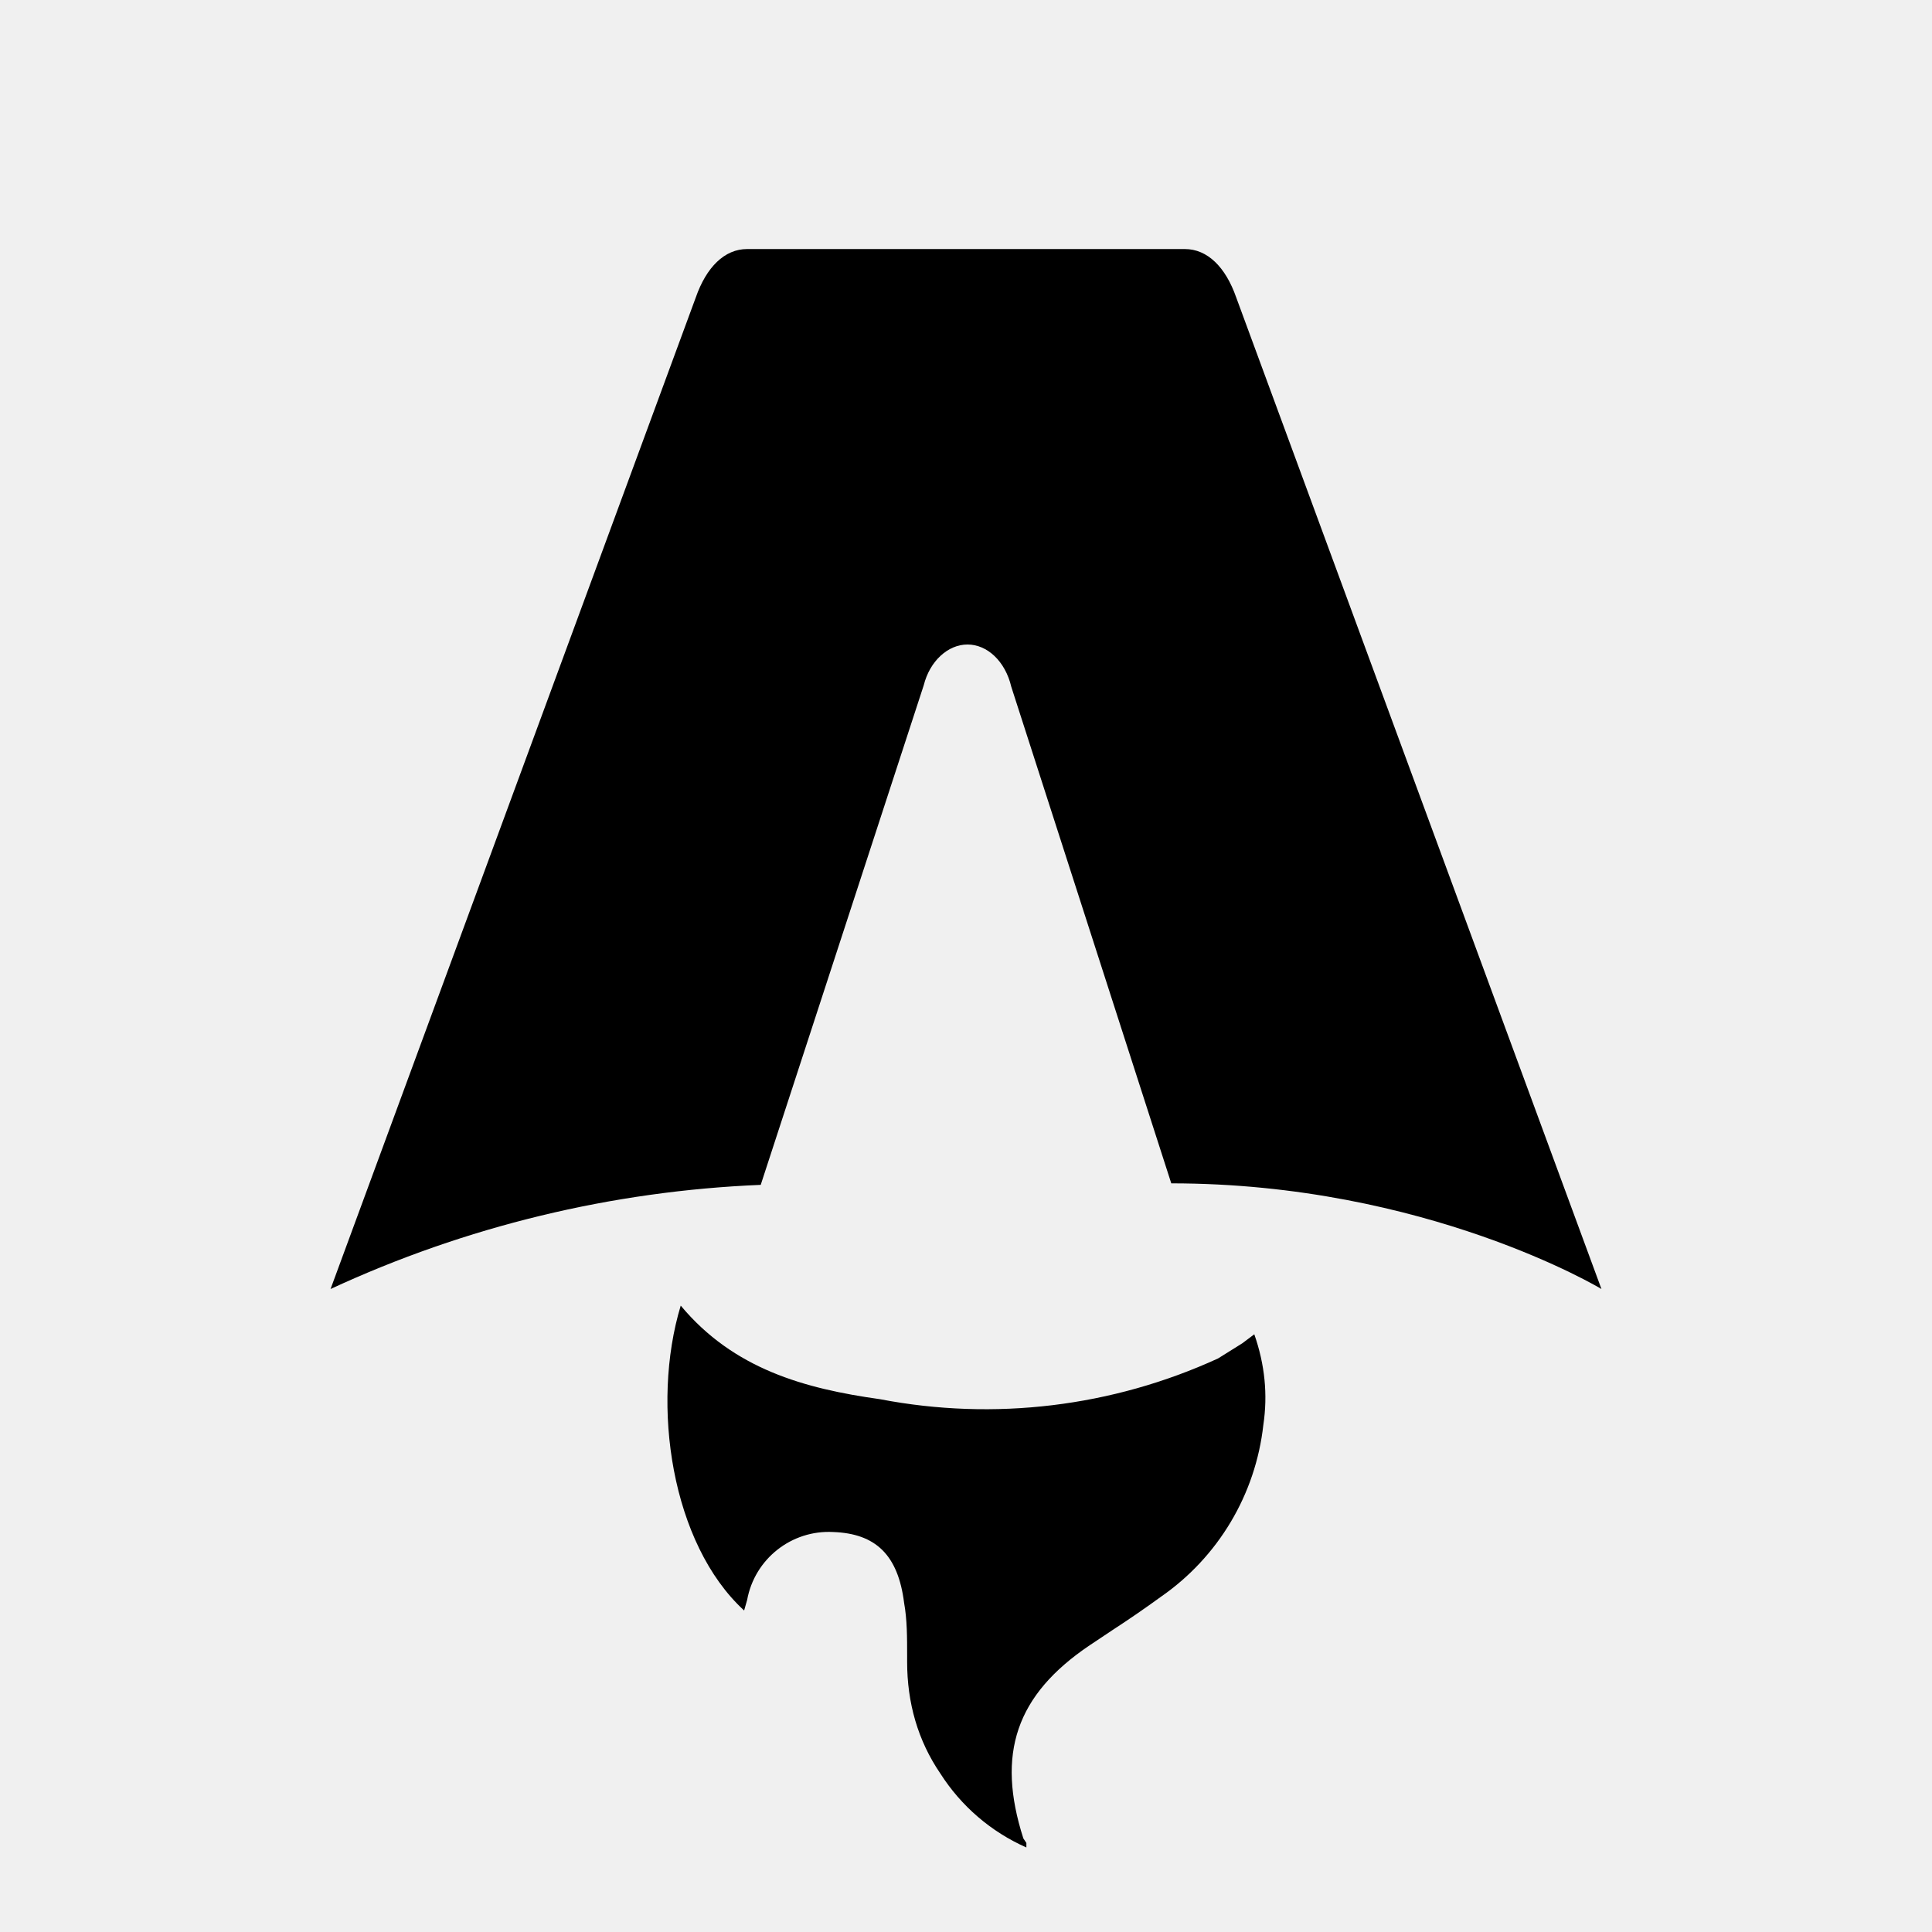
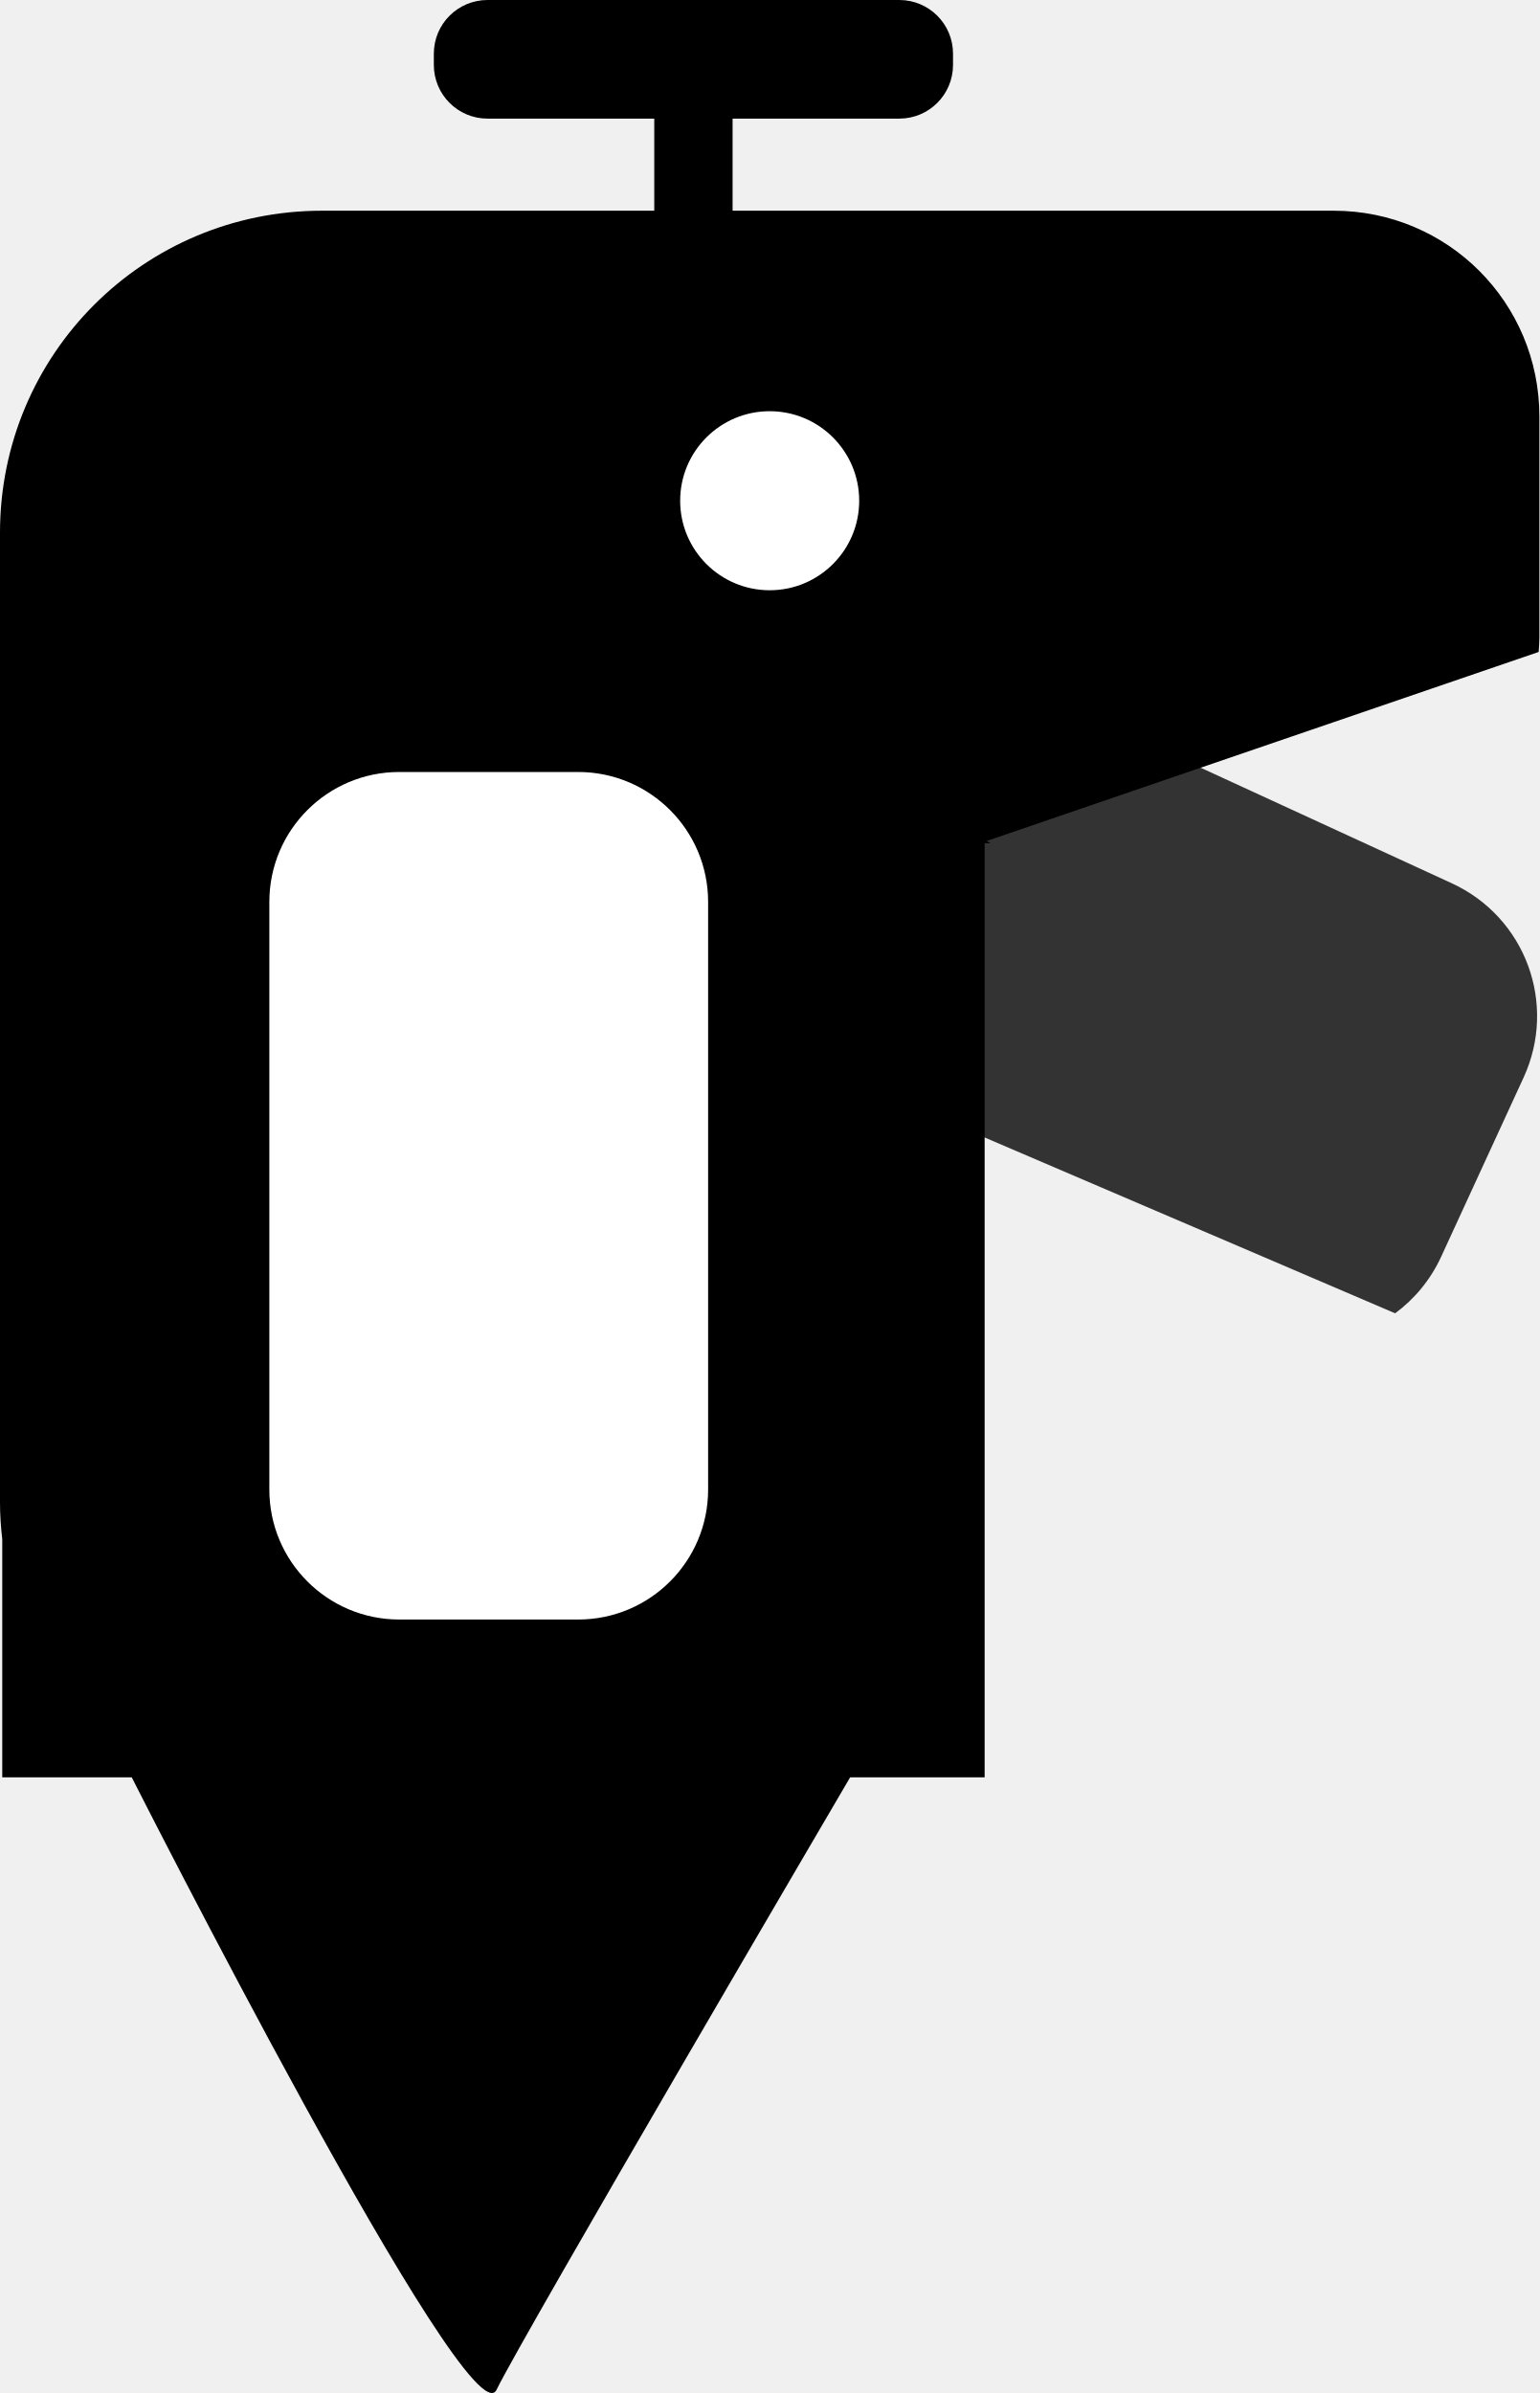
- <svg xmlns="http://www.w3.org/2000/svg" fill="none" viewBox="0 0 128 128">
-   <path d="M50.4 78.5a75.1 75.1 0 0 0-28.5 6.9l24.2-65.7c.7-2 1.9-3.2 3.4-3.2h29c1.5 0 2.7 1.2 3.4 3.2l24.2 65.7s-11.6-7-28.5-7L67 45.5c-.4-1.7-1.6-2.8-2.9-2.8-1.3 0-2.5 1.1-2.9 2.7L50.4 78.5Zm-1.1 28.2Zm-4.2-20.2c-2 6.6-.6 15.8 4.2 20.2a17.5 17.5 0 0 1 .2-.7 5.5 5.5 0 0 1 5.7-4.5c2.8.1 4.3 1.5 4.7 4.7.2 1.1.2 2.3.2 3.5v.4c0 2.7.7 5.2 2.2 7.4a13 13 0 0 0 5.7 4.9v-.3l-.2-.3c-1.8-5.6-.5-9.5 4.4-12.8l1.5-1a73 73 0 0 0 3.2-2.2 16 16 0 0 0 6.8-11.4c.3-2 .1-4-.6-6l-.8.6-1.6 1a37 37 0 0 1-22.4 2.7c-5-.7-9.7-2-13.2-6.2Z" />
-   <style>
-         path { fill: #000; }
-         @media (prefers-color-scheme: dark) {
-             path { fill: #FFF; }
-         }
-     </style>
+ <svg xmlns="http://www.w3.org/2000/svg" width="113.796mm" height="176.884mm" viewBox="0 0 113.796 176.884" version="1.1" id="svg1">
+   <defs id="defs1" />
+   <g id="layer1" transform="translate(-49.86525,-63.9234)">
+     <path id="rect3" style="fill:#333333;stroke-width:13.148;paint-order:markers fill stroke" d="m 115.707,111.06 c -4.219,-0.136 -8.292,2.22 -10.173,6.308 l -9.216,19.356 56.682,24.276 c 1.421,-1.051 2.609,-2.463 3.403,-4.188 l 6.091,-13.238 c 2.508,-5.45 0.14,-11.856 -5.311,-14.363 l -37.285,-17.155 c -1.363,-0.627 -2.785,-0.949 -4.191,-0.995 z" />
+     <path id="rect1" style="fill:#000000;stroke-width:13.347;paint-order:markers fill stroke" d="m 73.673,79.499 c -13.189,0 -23.808,10.619 -23.808,23.808 v 71.662 c 0,0.925 0.064,1.832 0.166,2.729 v 17.603 h 9.575 c 0,0 24.981,49.346 26.966,45.267 1.985,-4.079 26.137,-45.267 26.137,-45.267 h 9.944 v -69.048 h 0.443 c -0.01,-0.005 -0.296,-0.166 -0.296,-0.166 l 40.808,-13.972 c 0.025,-0.355 0.054,-0.709 0.054,-1.071 V 94.708 c 0,-8.426 -6.782,-15.209 -15.209,-15.209 h -49.771 -2.169 z" />
+     <circle style="fill:#ffffff;stroke-width:13.148;paint-order:markers fill stroke" id="path3" cx="106.763" cy="100.936" r="6.617" />
+     <rect style="fill:#ffffff;stroke-width:9.326;paint-order:markers fill stroke" id="rect4" width="32.436" height="62.647" x="69.776" y="120.987" ry="9.605" rx="9.605" />
+     <rect style="fill:#000000;stroke-width:17.15;paint-order:markers fill stroke" id="rect5" width="5.79" height="16.043" x="98.231" y="66.905" />
+     <rect style="fill:#000000;stroke-width:13.148;paint-order:markers fill stroke" id="rect6" width="38.38" height="8.768" x="81.936" y="63.923" ry="3.97" rx="3.97" />
+   </g>
</svg>
